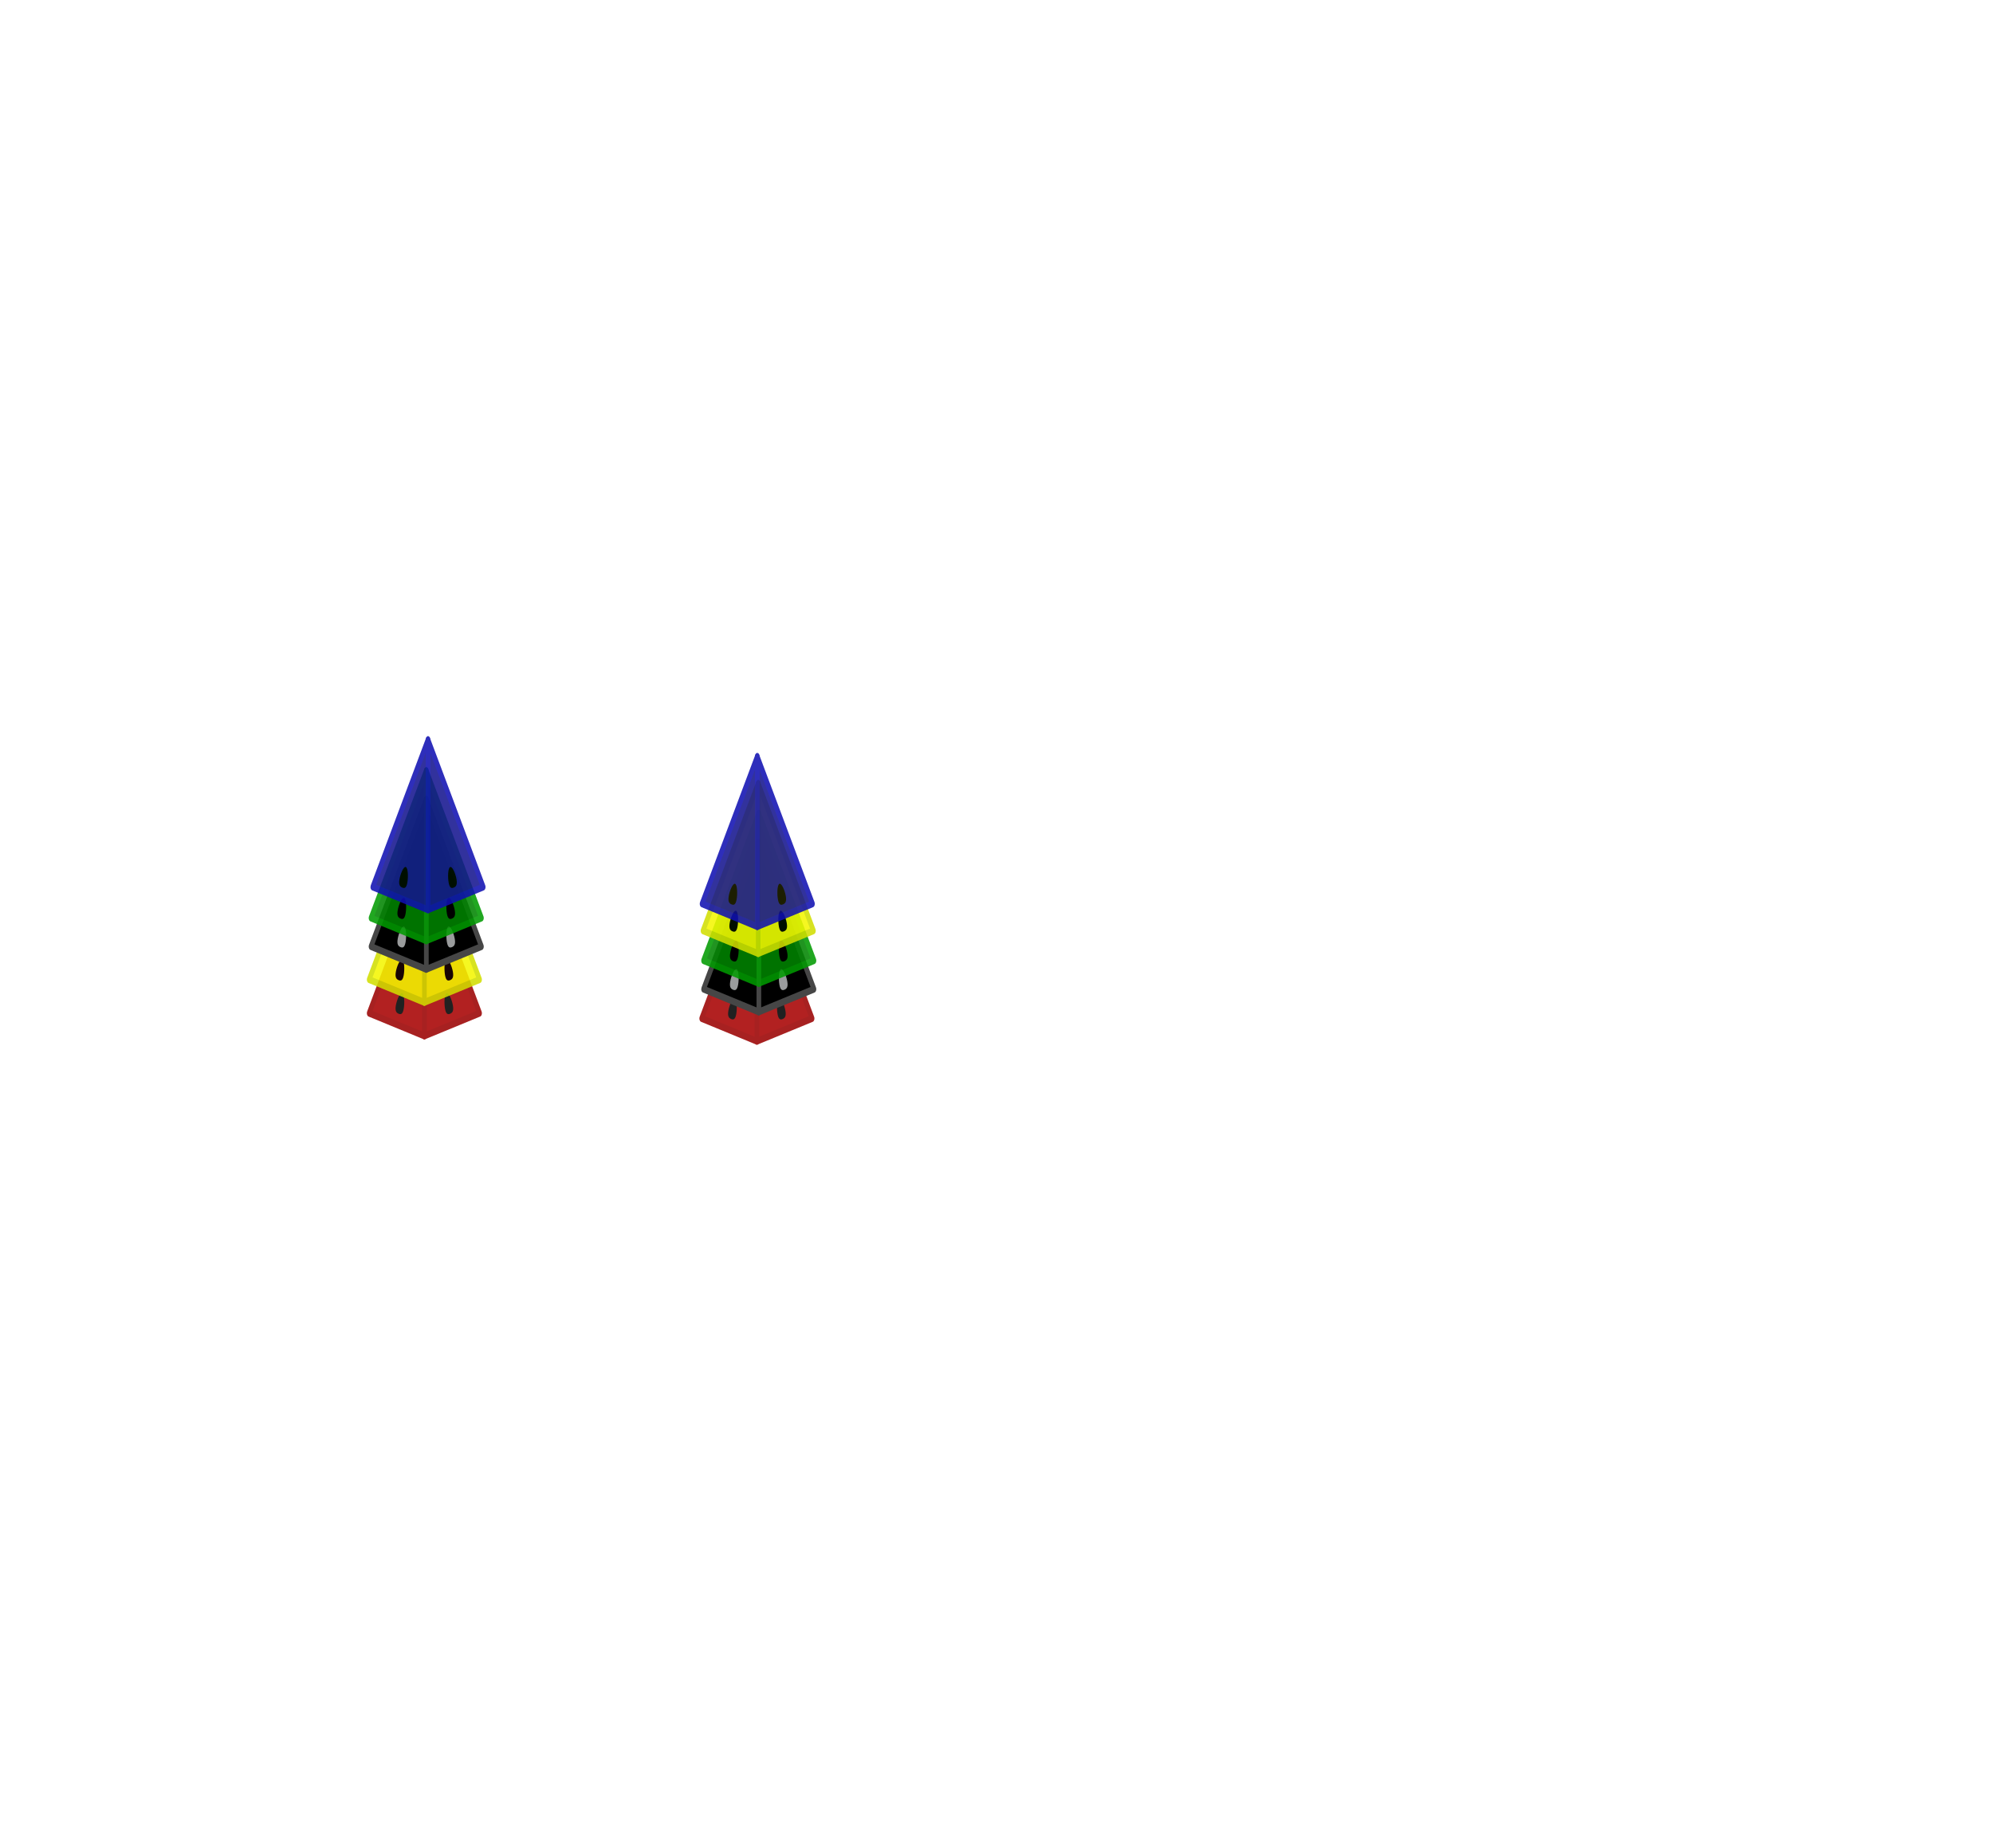
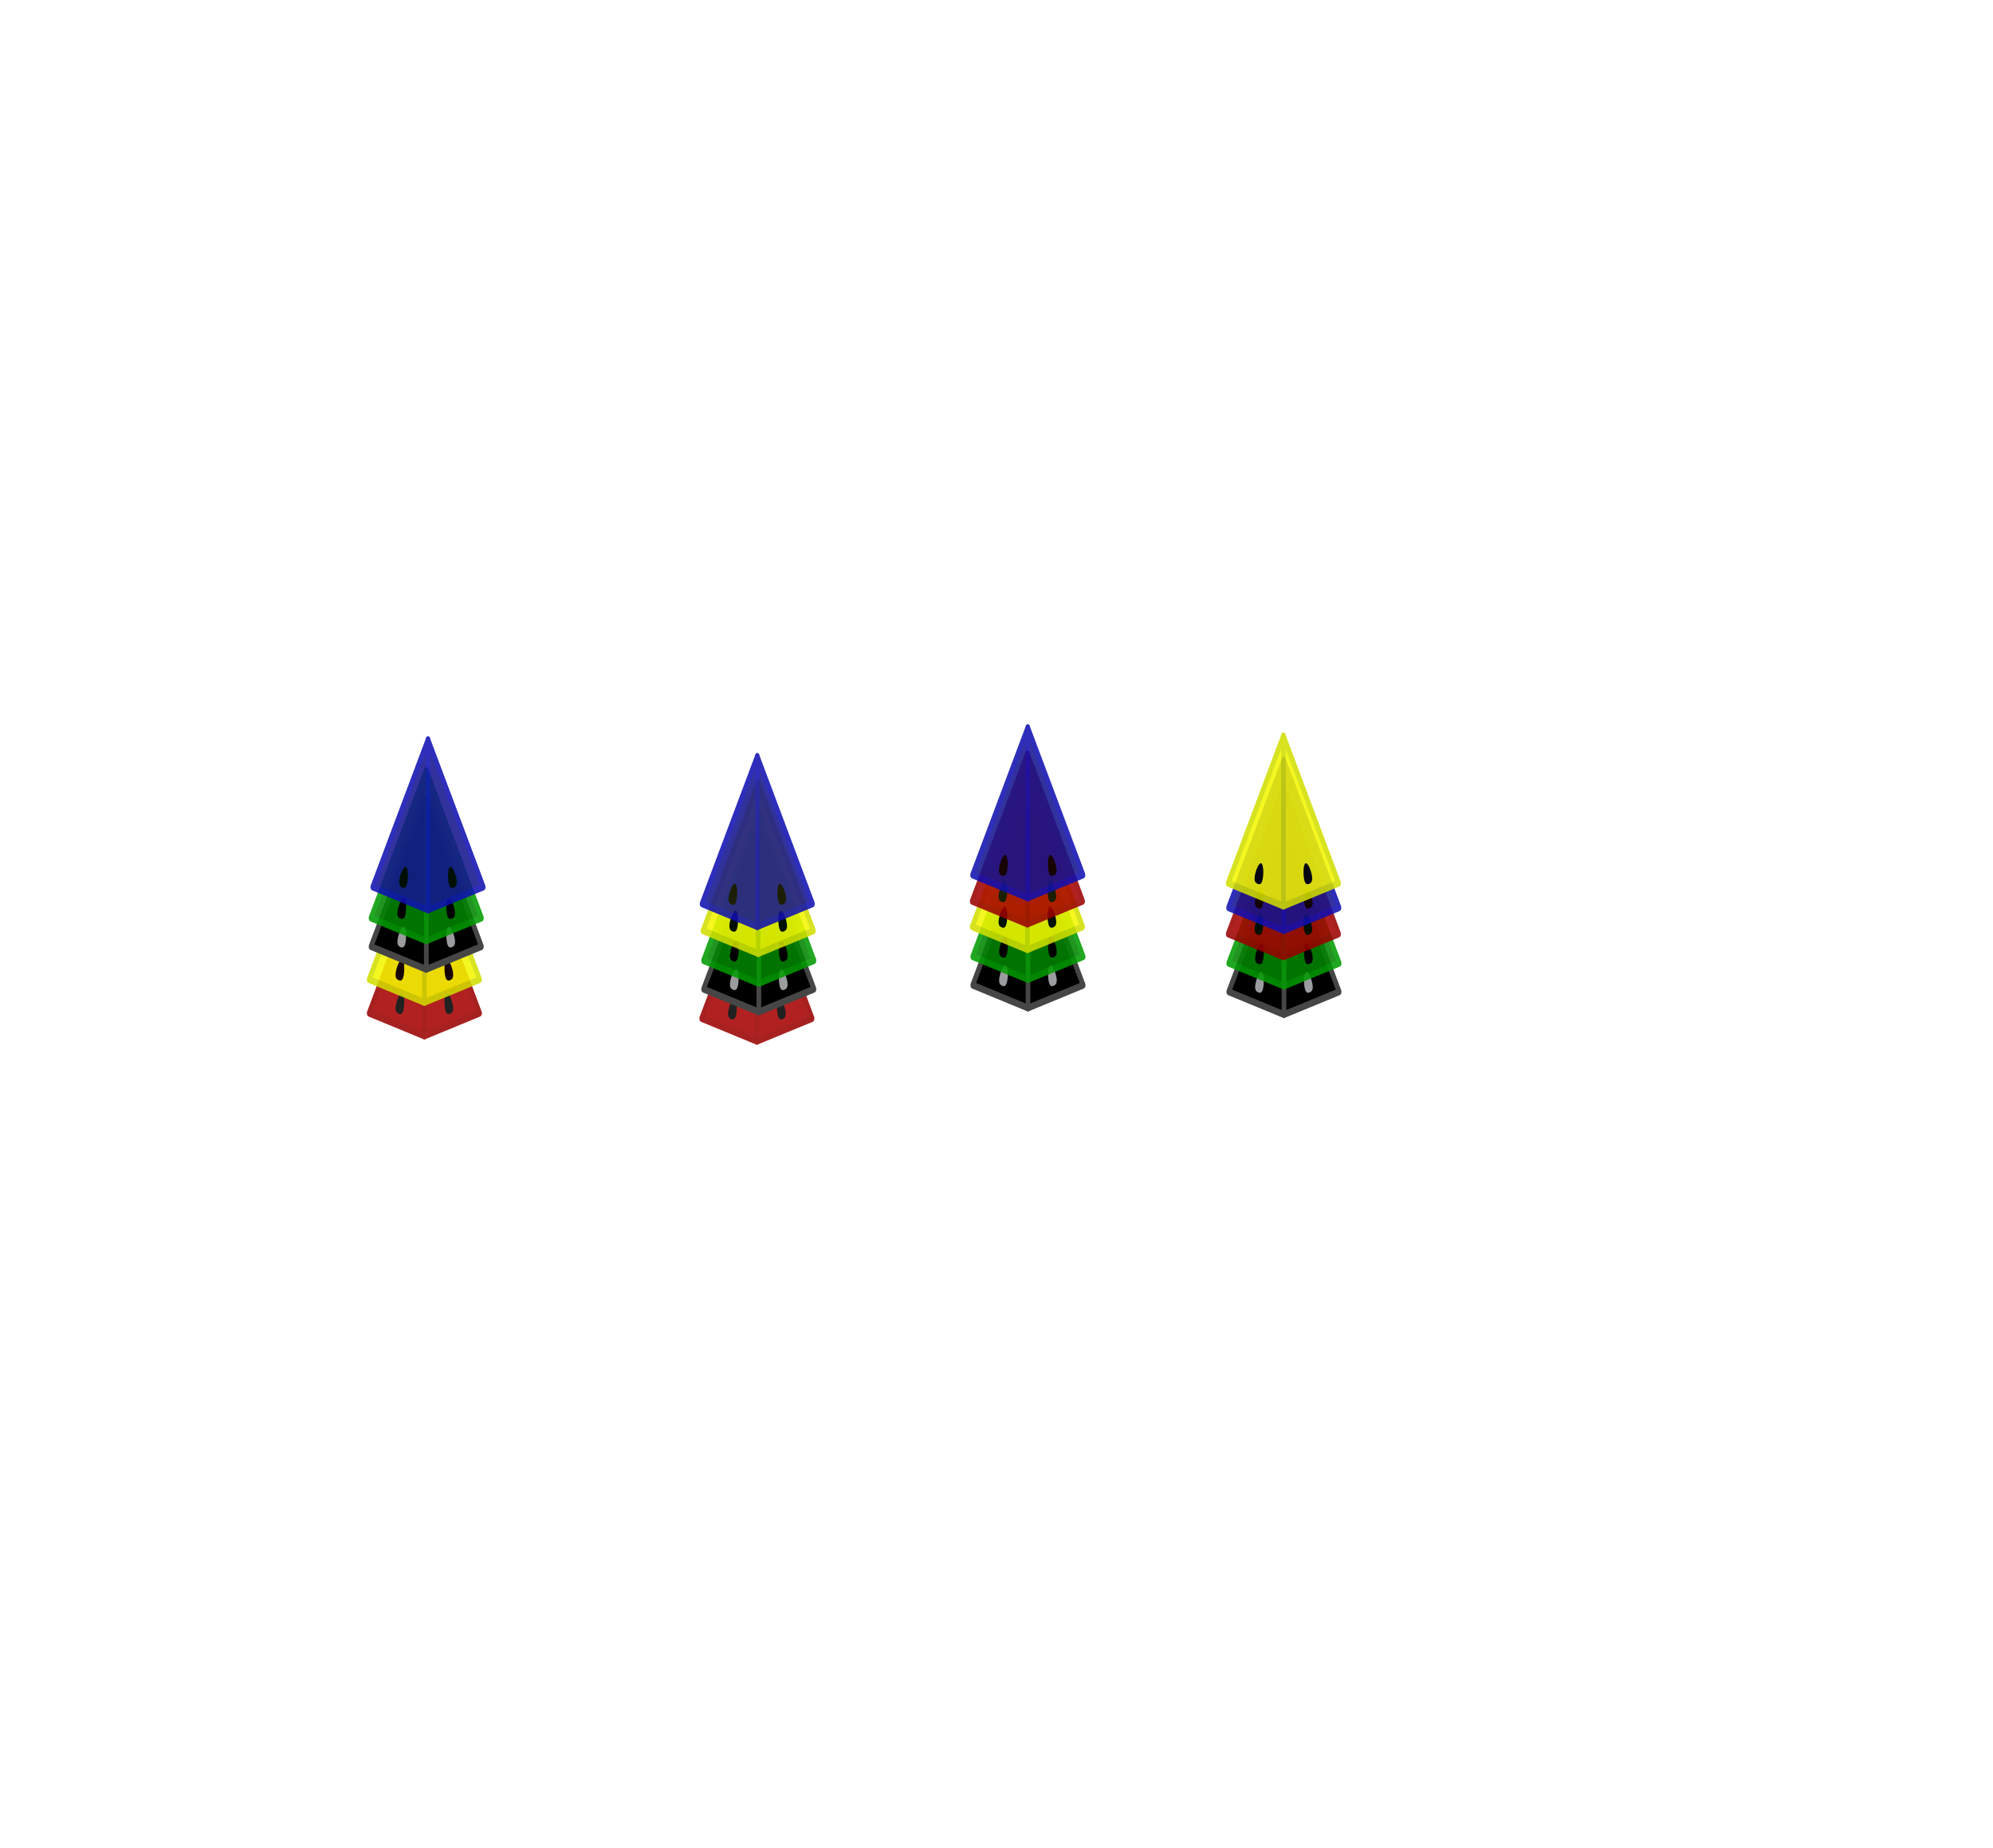
<svg xmlns="http://www.w3.org/2000/svg" width="1068" height="990" id="svg4543" version="1.0">
  <defs id="defs4545">
    <linearGradient id="linearGradient8706">
      <stop style="stop-color:#000000;stop-opacity:1;" offset="0" id="stop8708" />
      <stop style="stop-color:#000000;stop-opacity:0.735;" offset="1" id="stop8710" />
    </linearGradient>
    <linearGradient id="linearGradient8662">
      <stop style="stop-color:#cecece;stop-opacity:1;" offset="0" id="stop8664" />
      <stop style="stop-color:#ffffff;stop-opacity:1;" offset="1" id="stop8666" />
    </linearGradient>
  </defs>
  <g id="layer3" style="display:inline" />
  <g id="layer2" />
  <g id="layer1">
    <g style="opacity:0.87;fill:#a60000;fill-opacity:1;stroke:#9a0000;stroke-width:3;stroke-linejoin:round;stroke-miterlimit:4;stroke-opacity:1;stroke-dasharray:none" transform="translate(91.48803,-196.565)" id="g4619">
      <g style="fill:#a60000;fill-opacity:1;stroke:#9a0000;stroke-width:3.721;stroke-linejoin:round;stroke-miterlimit:4;stroke-opacity:1;stroke-dasharray:none" transform="matrix(0.6278518,-0.258819,0.1682324,0.9659258,-39.29333,311.1872)" id="use4621">
        <path style="fill-opacity:1" d="m 146.374,495.25 23.58,-88 23.58,88 -47.159,0 z" id="path3700" />
        <g transform="translate(514.3542,-1019.441)" id="g3702" style="fill-opacity:1">
          <path id="use3704" d="m -341.033,1504.99 c 0,3.147 -1.509,3.701 -3.368,3.701 -1.859,0 -3.368,-0.554 -3.368,-3.701 0,-3.147 1.509,-7.701 3.368,-7.701 1.859,0 3.368,4.554 3.368,7.701 z" style="fill:#000000;fill-opacity:1;fill-rule:nonzero;stroke:none" />
        </g>
      </g>
      <g style="fill:#a60000;fill-opacity:1;stroke:#9a0000;stroke-width:3.721;stroke-linejoin:round;stroke-miterlimit:4;stroke-opacity:1;stroke-dasharray:none" transform="matrix(0.6278518,0.258819,-0.1682324,0.9659258,97.73187,223.213)" id="use4623">
        <path style="fill-opacity:1" d="m 146.374,495.25 23.58,-88 23.58,88 -47.159,0 z" id="path3708" />
        <g transform="translate(514.3542,-1019.441)" id="g3710" style="fill-opacity:1">
          <path id="use3712" d="m -341.033,1504.99 c 0,3.147 -1.509,3.701 -3.368,3.701 -1.859,0 -3.368,-0.554 -3.368,-3.701 0,-3.147 1.509,-7.701 3.368,-7.701 1.859,0 3.368,4.554 3.368,7.701 z" style="fill:#000000;fill-opacity:1;fill-rule:nonzero;stroke:none" />
        </g>
      </g>
    </g>
    <g id="g4791" transform="translate(91.48803,-214.565)" style="opacity:0.87;fill:#f4f600;fill-opacity:1;fill-rule:nonzero;stroke:#d1de00;stroke-width:3;stroke-linejoin:round;stroke-miterlimit:4;stroke-opacity:1;stroke-dasharray:none">
      <g style="fill:#f4f600;fill-opacity:1;fill-rule:nonzero;stroke:#d1de00;stroke-width:3.721;stroke-linejoin:round;stroke-miterlimit:4;stroke-opacity:1;stroke-dasharray:none" transform="matrix(0.6278518,-0.258819,0.1682324,0.9659258,-39.29333,311.1872)" id="use4793">
        <path style="fill-opacity:1" d="m 146.374,495.25 23.58,-88 23.58,88 -47.159,0 z" id="path3716" />
        <g transform="translate(514.3542,-1019.441)" id="g3718" style="fill-opacity:1">
          <path id="use3720" d="m -341.033,1504.99 c 0,3.147 -1.509,3.701 -3.368,3.701 -1.859,0 -3.368,-0.554 -3.368,-3.701 0,-3.147 1.509,-7.701 3.368,-7.701 1.859,0 3.368,4.554 3.368,7.701 z" style="fill:#000000;fill-opacity:1;fill-rule:nonzero;stroke:none" />
        </g>
      </g>
      <g style="fill:#f4f600;fill-opacity:1;fill-rule:nonzero;stroke:#d1de00;stroke-width:3.721;stroke-linejoin:round;stroke-miterlimit:4;stroke-opacity:1;stroke-dasharray:none" transform="matrix(0.6278518,0.258819,-0.1682324,0.9659258,97.73187,223.213)" id="use4795">
        <path style="fill-opacity:1" d="m 146.374,495.25 23.58,-88 23.58,88 -47.159,0 z" id="path3724" />
        <g transform="translate(514.3542,-1019.441)" id="g3726" style="fill-opacity:1">
          <path id="use3728" d="m -341.033,1504.99 c 0,3.147 -1.509,3.701 -3.368,3.701 -1.859,0 -3.368,-0.554 -3.368,-3.701 0,-3.147 1.509,-7.701 3.368,-7.701 1.859,0 3.368,4.554 3.368,7.701 z" style="fill:#000000;fill-opacity:1;fill-rule:nonzero;stroke:none" />
        </g>
      </g>
    </g>
    <g style="fill:#000000;fill-opacity:0.913;stroke:#464646;stroke-width:3;stroke-linejoin:round;stroke-miterlimit:4;stroke-opacity:1;stroke-dasharray:none" transform="translate(92.48811,-232.2681)" id="g3659">
      <g id="use3661" transform="matrix(0.6278518,-0.258819,0.1682324,0.9659258,-39.29345,311.1872)" style="fill:#000000;fill-opacity:1;stroke:#464646;stroke-width:3.721;stroke-linejoin:round;stroke-miterlimit:4;stroke-opacity:1;stroke-dasharray:none">
        <path id="path3680" d="m 146.374,495.25 23.58,-88 23.58,88 -47.159,0 z" style="fill-opacity:1" />
        <g style="fill-opacity:1" id="g3682" transform="translate(514.3542,-1019.441)">
          <path style="fill:#9a9c9d;fill-opacity:1;fill-rule:nonzero;stroke:none" d="m -341.033,1504.99 c 0,3.147 -1.509,3.701 -3.368,3.701 -1.859,0 -3.368,-0.554 -3.368,-3.701 0,-3.147 1.509,-7.701 3.368,-7.701 1.859,0 3.368,4.554 3.368,7.701 z" id="use3684" />
        </g>
      </g>
      <g id="use3663" transform="matrix(0.6278518,0.258819,-0.1682324,0.9659258,97.73178,223.213)" style="fill:#000000;fill-opacity:1;stroke:#464646;stroke-width:3.721;stroke-linejoin:round;stroke-miterlimit:4;stroke-opacity:1;stroke-dasharray:none">
        <path id="path3688" d="m 146.374,495.25 23.58,-88 23.58,88 -47.159,0 z" style="fill-opacity:1" />
        <g style="fill-opacity:1" id="g3690" transform="translate(514.3542,-1019.441)">
          <path style="fill:#9a9c9d;fill-opacity:1;fill-rule:nonzero;stroke:none" d="m -341.033,1504.99 c 0,3.147 -1.509,3.701 -3.368,3.701 -1.859,0 -3.368,-0.554 -3.368,-3.701 0,-3.147 1.509,-7.701 3.368,-7.701 1.859,0 3.368,4.554 3.368,7.701 z" id="use3692" />
        </g>
      </g>
    </g>
    <g style="opacity:0.87;fill:#008400;fill-opacity:1;fill-rule:nonzero;stroke:#009a00;stroke-width:3;stroke-linejoin:round;stroke-miterlimit:4;stroke-opacity:1;stroke-dasharray:none" transform="translate(92.48803,-247.565)" id="g4963">
      <g style="fill:#008400;fill-opacity:1;fill-rule:nonzero;stroke:#009a00;stroke-width:3.721;stroke-linejoin:round;stroke-miterlimit:4;stroke-opacity:1;stroke-dasharray:none" transform="matrix(0.6278518,-0.258819,0.1682324,0.9659258,-39.29333,311.1872)" id="use4965">
        <path style="fill-opacity:1" d="m 146.374,495.25 23.58,-88 23.58,88 -47.159,0 z" id="path3732" />
        <g transform="translate(514.3542,-1019.441)" id="g3734" style="fill-opacity:1">
          <path id="use3736" d="m -341.033,1504.99 c 0,3.147 -1.509,3.701 -3.368,3.701 -1.859,0 -3.368,-0.554 -3.368,-3.701 0,-3.147 1.509,-7.701 3.368,-7.701 1.859,0 3.368,4.554 3.368,7.701 z" style="fill:#000000;fill-opacity:1;fill-rule:nonzero;stroke:none" />
        </g>
      </g>
      <g style="fill:#008400;fill-opacity:1;fill-rule:nonzero;stroke:#009a00;stroke-width:3.721;stroke-linejoin:round;stroke-miterlimit:4;stroke-opacity:1;stroke-dasharray:none" transform="matrix(0.6278518,0.258819,-0.1682324,0.9659258,97.73187,223.213)" id="use4967">
        <path style="fill-opacity:1" d="m 146.374,495.25 23.58,-88 23.58,88 -47.159,0 z" id="path3740" />
        <g transform="translate(514.3542,-1019.441)" id="g3742" style="fill-opacity:1">
          <path id="use3744" d="m -341.033,1504.99 c 0,3.147 -1.509,3.701 -3.368,3.701 -1.859,0 -3.368,-0.554 -3.368,-3.701 0,-3.147 1.509,-7.701 3.368,-7.701 1.859,0 3.368,4.554 3.368,7.701 z" style="fill:#000000;fill-opacity:1;fill-rule:nonzero;stroke:none" />
        </g>
      </g>
    </g>
    <g id="g5135" transform="translate(93.43017,-264.1664)" style="opacity:0.87;fill:#14148f;fill-opacity:1;fill-rule:nonzero;stroke:#0f0fb1;stroke-width:3;stroke-linejoin:round;stroke-miterlimit:4;stroke-opacity:1;stroke-dasharray:none">
      <g style="fill:#14148f;fill-opacity:1;fill-rule:nonzero;stroke:#0f0fb1;stroke-width:3.721;stroke-linejoin:round;stroke-miterlimit:4;stroke-opacity:1;stroke-dasharray:none" transform="matrix(0.6278518,-0.258819,0.1682324,0.9659258,-39.29333,311.1872)" id="use5137">
        <path style="fill-opacity:1" d="m 146.374,495.25 23.58,-88 23.58,88 -47.159,0 z" id="path3748" />
        <g transform="translate(514.3542,-1019.441)" id="g3750" style="fill-opacity:1">
          <path id="use3752" d="m -341.033,1504.99 c 0,3.147 -1.509,3.701 -3.368,3.701 -1.859,0 -3.368,-0.554 -3.368,-3.701 0,-3.147 1.509,-7.701 3.368,-7.701 1.859,0 3.368,4.554 3.368,7.701 z" style="fill:#000000;fill-opacity:1;fill-rule:nonzero;stroke:none" />
        </g>
      </g>
      <g style="fill:#14148f;fill-opacity:1;fill-rule:nonzero;stroke:#0f0fb1;stroke-width:3.721;stroke-linejoin:round;stroke-miterlimit:4;stroke-opacity:1;stroke-dasharray:none" transform="matrix(0.6278518,0.258819,-0.1682324,0.9659258,97.73187,223.213)" id="use5139">
        <path style="fill-opacity:1" d="m 146.374,495.25 23.58,-88 23.58,88 -47.159,0 z" id="path3756" />
        <g transform="translate(514.3542,-1019.441)" id="g3758" style="fill-opacity:1">
          <path id="use3760" d="m -341.033,1504.99 c 0,3.147 -1.509,3.701 -3.368,3.701 -1.859,0 -3.368,-0.554 -3.368,-3.701 0,-3.147 1.509,-7.701 3.368,-7.701 1.859,0 3.368,4.554 3.368,7.701 z" style="fill:#000000;fill-opacity:1;fill-rule:nonzero;stroke:none" />
        </g>
      </g>
    </g>
    <g id="g6455" transform="translate(269.6789,-193.7365)" style="opacity:0.87;fill:#a60000;fill-opacity:1;stroke:#9a0000;stroke-width:3;stroke-linejoin:round;stroke-miterlimit:4;stroke-opacity:1;stroke-dasharray:none">
      <g id="g6457" transform="matrix(0.6278518,-0.258819,0.1682324,0.9659258,-39.29333,311.1872)" style="fill:#a60000;fill-opacity:1;stroke:#9a0000;stroke-width:3.721;stroke-linejoin:round;stroke-miterlimit:4;stroke-opacity:1;stroke-dasharray:none">
        <path id="path6459" d="m 146.374,495.25 23.58,-88 23.58,88 -47.159,0 z" style="fill-opacity:1" />
        <g style="fill-opacity:1" id="g6461" transform="translate(514.3542,-1019.441)">
          <path style="fill:#000000;fill-opacity:1;fill-rule:nonzero;stroke:none" d="m -341.033,1504.99 c 0,3.147 -1.509,3.701 -3.368,3.701 -1.859,0 -3.368,-0.554 -3.368,-3.701 0,-3.147 1.509,-7.701 3.368,-7.701 1.859,0 3.368,4.554 3.368,7.701 z" id="path6463" />
        </g>
      </g>
      <g id="g6465" transform="matrix(0.6278518,0.258819,-0.1682324,0.9659258,97.73187,223.213)" style="fill:#a60000;fill-opacity:1;stroke:#9a0000;stroke-width:3.721;stroke-linejoin:round;stroke-miterlimit:4;stroke-opacity:1;stroke-dasharray:none">
        <path id="path6467" d="m 146.374,495.25 23.58,-88 23.58,88 -47.159,0 z" style="fill-opacity:1" />
        <g style="fill-opacity:1" id="g6469" transform="translate(514.3542,-1019.441)">
          <path style="fill:#000000;fill-opacity:1;fill-rule:nonzero;stroke:none" d="m -341.033,1504.99 c 0,3.147 -1.509,3.701 -3.368,3.701 -1.859,0 -3.368,-0.554 -3.368,-3.701 0,-3.147 1.509,-7.701 3.368,-7.701 1.859,0 3.368,4.554 3.368,7.701 z" id="path6471" />
        </g>
      </g>
    </g>
    <g id="g6491" transform="translate(270.679,-209.4396)" style="fill:#000000;fill-opacity:0.913;stroke:#464646;stroke-width:3;stroke-linejoin:round;stroke-miterlimit:4;stroke-opacity:1;stroke-dasharray:none">
      <g style="fill:#000000;fill-opacity:1;stroke:#464646;stroke-width:3.721;stroke-linejoin:round;stroke-miterlimit:4;stroke-opacity:1;stroke-dasharray:none" transform="matrix(0.6278518,-0.258819,0.1682324,0.9659258,-39.29345,311.1872)" id="g6493">
        <path style="fill-opacity:1" d="m 146.374,495.25 23.58,-88 23.58,88 -47.159,0 z" id="path6495" />
        <g transform="translate(514.3542,-1019.441)" id="g6497" style="fill-opacity:1">
          <path id="path6499" d="m -341.033,1504.99 c 0,3.147 -1.509,3.701 -3.368,3.701 -1.859,0 -3.368,-0.554 -3.368,-3.701 0,-3.147 1.509,-7.701 3.368,-7.701 1.859,0 3.368,4.554 3.368,7.701 z" style="fill:#9a9c9d;fill-opacity:1;fill-rule:nonzero;stroke:none" />
        </g>
      </g>
      <g style="fill:#000000;fill-opacity:1;stroke:#464646;stroke-width:3.721;stroke-linejoin:round;stroke-miterlimit:4;stroke-opacity:1;stroke-dasharray:none" transform="matrix(0.6278518,0.258819,-0.1682324,0.9659258,97.73178,223.213)" id="g6501">
        <path style="fill-opacity:1" d="m 146.374,495.25 23.58,-88 23.58,88 -47.159,0 z" id="path6503" />
        <g transform="translate(514.3542,-1019.441)" id="g6505" style="fill-opacity:1">
          <path id="path6507" d="m -341.033,1504.99 c 0,3.147 -1.509,3.701 -3.368,3.701 -1.859,0 -3.368,-0.554 -3.368,-3.701 0,-3.147 1.509,-7.701 3.368,-7.701 1.859,0 3.368,4.554 3.368,7.701 z" style="fill:#9a9c9d;fill-opacity:1;fill-rule:nonzero;stroke:none" />
        </g>
      </g>
    </g>
    <g id="g6509" transform="translate(270.6789,-224.7365)" style="opacity:0.87;fill:#008400;fill-opacity:1;fill-rule:nonzero;stroke:#009a00;stroke-width:3;stroke-linejoin:round;stroke-miterlimit:4;stroke-opacity:1;stroke-dasharray:none">
      <g id="g6511" transform="matrix(0.6278518,-0.258819,0.1682324,0.9659258,-39.29333,311.1872)" style="fill:#008400;fill-opacity:1;fill-rule:nonzero;stroke:#009a00;stroke-width:3.721;stroke-linejoin:round;stroke-miterlimit:4;stroke-opacity:1;stroke-dasharray:none">
        <path id="path6513" d="m 146.374,495.25 23.58,-88 23.58,88 -47.159,0 z" style="fill-opacity:1" />
        <g style="fill-opacity:1" id="g6515" transform="translate(514.3542,-1019.441)">
          <path style="fill:#000000;fill-opacity:1;fill-rule:nonzero;stroke:none" d="m -341.033,1504.99 c 0,3.147 -1.509,3.701 -3.368,3.701 -1.859,0 -3.368,-0.554 -3.368,-3.701 0,-3.147 1.509,-7.701 3.368,-7.701 1.859,0 3.368,4.554 3.368,7.701 z" id="path6517" />
        </g>
      </g>
      <g id="g6519" transform="matrix(0.6278518,0.258819,-0.1682324,0.9659258,97.73187,223.213)" style="fill:#008400;fill-opacity:1;fill-rule:nonzero;stroke:#009a00;stroke-width:3.721;stroke-linejoin:round;stroke-miterlimit:4;stroke-opacity:1;stroke-dasharray:none">
        <path id="path6521" d="m 146.374,495.25 23.58,-88 23.58,88 -47.159,0 z" style="fill-opacity:1" />
        <g style="fill-opacity:1" id="g6523" transform="translate(514.3542,-1019.441)">
          <path style="fill:#000000;fill-opacity:1;fill-rule:nonzero;stroke:none" d="m -341.033,1504.99 c 0,3.147 -1.509,3.701 -3.368,3.701 -1.859,0 -3.368,-0.554 -3.368,-3.701 0,-3.147 1.509,-7.701 3.368,-7.701 1.859,0 3.368,4.554 3.368,7.701 z" id="path6525" />
        </g>
      </g>
    </g>
    <g style="opacity:0.87;fill:#f4f600;fill-opacity:1;fill-rule:nonzero;stroke:#d1de00;stroke-width:3;stroke-linejoin:round;stroke-miterlimit:4;stroke-opacity:1;stroke-dasharray:none" transform="translate(270.3861,-240.7279)" id="g6473">
      <g id="g6475" transform="matrix(0.6278518,-0.258819,0.1682324,0.9659258,-39.29333,311.1872)" style="fill:#f4f600;fill-opacity:1;fill-rule:nonzero;stroke:#d1de00;stroke-width:3.721;stroke-linejoin:round;stroke-miterlimit:4;stroke-opacity:1;stroke-dasharray:none">
        <path id="path6477" d="m 146.374,495.25 23.58,-88 23.58,88 -47.159,0 z" style="fill-opacity:1" />
        <g style="fill-opacity:1" id="g6479" transform="translate(514.3542,-1019.441)">
          <path style="fill:#000000;fill-opacity:1;fill-rule:nonzero;stroke:none" d="m -341.033,1504.99 c 0,3.147 -1.509,3.701 -3.368,3.701 -1.859,0 -3.368,-0.554 -3.368,-3.701 0,-3.147 1.509,-7.701 3.368,-7.701 1.859,0 3.368,4.554 3.368,7.701 z" id="path6481" />
        </g>
      </g>
      <g id="g6483" transform="matrix(0.6278518,0.258819,-0.1682324,0.9659258,97.73187,223.213)" style="fill:#f4f600;fill-opacity:1;fill-rule:nonzero;stroke:#d1de00;stroke-width:3.721;stroke-linejoin:round;stroke-miterlimit:4;stroke-opacity:1;stroke-dasharray:none">
        <path id="path6485" d="m 146.374,495.25 23.58,-88 23.58,88 -47.159,0 z" style="fill-opacity:1" />
        <g style="fill-opacity:1" id="g6487" transform="translate(514.3542,-1019.441)">
          <path style="fill:#000000;fill-opacity:1;fill-rule:nonzero;stroke:none" d="m -341.033,1504.99 c 0,3.147 -1.509,3.701 -3.368,3.701 -1.859,0 -3.368,-0.554 -3.368,-3.701 0,-3.147 1.509,-7.701 3.368,-7.701 1.859,0 3.368,4.554 3.368,7.701 z" id="path6489" />
        </g>
      </g>
    </g>
    <g style="opacity:0.87;fill:#14148f;fill-opacity:1;fill-rule:nonzero;stroke:#0f0fb1;stroke-width:3;stroke-linejoin:round;stroke-miterlimit:4;stroke-opacity:1;stroke-dasharray:none" transform="translate(269.878,-255.1745)" id="g6527">
      <g id="g6529" transform="matrix(0.6278518,-0.258819,0.1682324,0.9659258,-39.29333,311.1872)" style="fill:#14148f;fill-opacity:1;fill-rule:nonzero;stroke:#0f0fb1;stroke-width:3.721;stroke-linejoin:round;stroke-miterlimit:4;stroke-opacity:1;stroke-dasharray:none">
        <path id="path6531" d="m 146.374,495.25 23.58,-88 23.58,88 -47.159,0 z" style="fill-opacity:1" />
        <g style="fill-opacity:1" id="g6533" transform="translate(514.3542,-1019.441)">
          <path style="fill:#000000;fill-opacity:1;fill-rule:nonzero;stroke:none" d="m -341.033,1504.99 c 0,3.147 -1.509,3.701 -3.368,3.701 -1.859,0 -3.368,-0.554 -3.368,-3.701 0,-3.147 1.509,-7.701 3.368,-7.701 1.859,0 3.368,4.554 3.368,7.701 z" id="path6535" />
        </g>
      </g>
      <g id="g6537" transform="matrix(0.6278518,0.258819,-0.1682324,0.9659258,97.73187,223.213)" style="fill:#14148f;fill-opacity:1;fill-rule:nonzero;stroke:#0f0fb1;stroke-width:3.721;stroke-linejoin:round;stroke-miterlimit:4;stroke-opacity:1;stroke-dasharray:none">
        <path id="path6539" d="m 146.374,495.25 23.58,-88 23.58,88 -47.159,0 z" style="fill-opacity:1" />
        <g style="fill-opacity:1" id="g6541" transform="translate(514.3542,-1019.441)">
          <path style="fill:#000000;fill-opacity:1;fill-rule:nonzero;stroke:none" d="m -341.033,1504.99 c 0,3.147 -1.509,3.701 -3.368,3.701 -1.859,0 -3.368,-0.554 -3.368,-3.701 0,-3.147 1.509,-7.701 3.368,-7.701 1.859,0 3.368,4.554 3.368,7.701 z" id="path6543" />
        </g>
      </g>
    </g>
+     <g style="fill:#000000;fill-opacity:0.913;stroke:#464646;stroke-width:3;stroke-linejoin:round;stroke-miterlimit:4;stroke-opacity:1;stroke-dasharray:none" transform="translate(414.9288,-211.561)" id="g6563">
+       <g id="g6565" transform="matrix(0.6278518,-0.258819,0.1682324,0.9659258,-39.29345,311.1872)" style="fill:#000000;fill-opacity:1;stroke:#464646;stroke-width:3.721;stroke-linejoin:round;stroke-miterlimit:4;stroke-opacity:1;stroke-dasharray:none">
+         <path id="path6567" d="m 146.374,495.25 23.58,-88 23.58,88 -47.159,0 z" style="fill-opacity:1" />
+         <g style="fill-opacity:1" id="g6569" transform="translate(514.3542,-1019.441)">
+           <path style="fill:#9a9c9d;fill-opacity:1;fill-rule:nonzero;stroke:none" d="m -341.033,1504.99 c 0,3.147 -1.509,3.701 -3.368,3.701 -1.859,0 -3.368,-0.554 -3.368,-3.701 0,-3.147 1.509,-7.701 3.368,-7.701 1.859,0 3.368,4.554 3.368,7.701 z" id="path6571" />
+         </g>
+       </g>
+       <g id="g6573" transform="matrix(0.6278518,0.258819,-0.1682324,0.9659258,97.73178,223.213)" style="fill:#000000;fill-opacity:1;stroke:#464646;stroke-width:3.721;stroke-linejoin:round;stroke-miterlimit:4;stroke-opacity:1;stroke-dasharray:none">
+         <path id="path6575" d="m 146.374,495.25 23.58,-88 23.58,88 -47.159,0 z" style="fill-opacity:1" />
+         <g style="fill-opacity:1" id="g6577" transform="translate(514.3542,-1019.441)">
+           <path style="fill:#9a9c9d;fill-opacity:1;fill-rule:nonzero;stroke:none" d="m -341.033,1504.99 c 0,3.147 -1.509,3.701 -3.368,3.701 -1.859,0 -3.368,-0.554 -3.368,-3.701 0,-3.147 1.509,-7.701 3.368,-7.701 1.859,0 3.368,4.554 3.368,7.701 z" id="path6579" />
+         </g>
+       </g>
+     </g>
+     <g style="opacity:0.87;fill:#008400;fill-opacity:1;fill-rule:nonzero;stroke:#009a00;stroke-width:3;stroke-linejoin:round;stroke-miterlimit:4;stroke-opacity:1;stroke-dasharray:none" transform="translate(414.9287,-226.8579)" id="g6581">
+       <g style="fill:#008400;fill-opacity:1;fill-rule:nonzero;stroke:#009a00;stroke-width:3.721;stroke-linejoin:round;stroke-miterlimit:4;stroke-opacity:1;stroke-dasharray:none" transform="matrix(0.6278518,-0.258819,0.1682324,0.9659258,-39.29333,311.1872)" id="g6583">
+         <path style="fill-opacity:1" d="m 146.374,495.25 23.58,-88 23.58,88 -47.159,0 z" id="path6585" />
+         <g transform="translate(514.3542,-1019.441)" id="g6587" style="fill-opacity:1">
+           <path id="path6589" d="m -341.033,1504.99 c 0,3.147 -1.509,3.701 -3.368,3.701 -1.859,0 -3.368,-0.554 -3.368,-3.701 0,-3.147 1.509,-7.701 3.368,-7.701 1.859,0 3.368,4.554 3.368,7.701 z" style="fill:#000000;fill-opacity:1;fill-rule:nonzero;stroke:none" />
+         </g>
+       </g>
+       <g style="fill:#008400;fill-opacity:1;fill-rule:nonzero;stroke:#009a00;stroke-width:3.721;stroke-linejoin:round;stroke-miterlimit:4;stroke-opacity:1;stroke-dasharray:none" transform="matrix(0.6278518,0.258819,-0.1682324,0.9659258,97.73187,223.213)" id="g6591">
+         <path style="fill-opacity:1" d="m 146.374,495.25 23.58,-88 23.58,88 -47.159,0 z" id="path6593" />
+         <g transform="translate(514.3542,-1019.441)" id="g6595" style="fill-opacity:1">
+           <path id="path6597" d="m -341.033,1504.99 c 0,3.147 -1.509,3.701 -3.368,3.701 -1.859,0 -3.368,-0.554 -3.368,-3.701 0,-3.147 1.509,-7.701 3.368,-7.701 1.859,0 3.368,4.554 3.368,7.701 z" style="fill:#000000;fill-opacity:1;fill-rule:nonzero;stroke:none" />
+         </g>
+       </g>
+     </g>
+     <g id="g6599" transform="translate(414.6358,-242.8492)" style="opacity:0.87;fill:#f4f600;fill-opacity:1;fill-rule:nonzero;stroke:#d1de00;stroke-width:3;stroke-linejoin:round;stroke-miterlimit:4;stroke-opacity:1;stroke-dasharray:none">
+       <g style="fill:#f4f600;fill-opacity:1;fill-rule:nonzero;stroke:#d1de00;stroke-width:3.721;stroke-linejoin:round;stroke-miterlimit:4;stroke-opacity:1;stroke-dasharray:none" transform="matrix(0.6278518,-0.258819,0.1682324,0.9659258,-39.29333,311.1872)" id="g6601">
+         <path style="fill-opacity:1" d="m 146.374,495.25 23.58,-88 23.58,88 -47.159,0 z" id="path6603" />
+         <g transform="translate(514.3542,-1019.441)" id="g6605" style="fill-opacity:1">
+           <path id="path6607" d="m -341.033,1504.99 c 0,3.147 -1.509,3.701 -3.368,3.701 -1.859,0 -3.368,-0.554 -3.368,-3.701 0,-3.147 1.509,-7.701 3.368,-7.701 1.859,0 3.368,4.554 3.368,7.701 z" style="fill:#000000;fill-opacity:1;fill-rule:nonzero;stroke:none" />
+         </g>
+       </g>
+       <g style="fill:#f4f600;fill-opacity:1;fill-rule:nonzero;stroke:#d1de00;stroke-width:3.721;stroke-linejoin:round;stroke-miterlimit:4;stroke-opacity:1;stroke-dasharray:none" transform="matrix(0.6278518,0.258819,-0.1682324,0.9659258,97.73187,223.213)" id="g6609">
+         <path style="fill-opacity:1" d="m 146.374,495.25 23.58,-88 23.58,88 -47.159,0 z" id="path6611" />
+         <g transform="translate(514.3542,-1019.441)" id="g6613" style="fill-opacity:1">
+           <path id="path6615" d="m -341.033,1504.99 c 0,3.147 -1.509,3.701 -3.368,3.701 -1.859,0 -3.368,-0.554 -3.368,-3.701 0,-3.147 1.509,-7.701 3.368,-7.701 1.859,0 3.368,4.554 3.368,7.701 z" style="fill:#000000;fill-opacity:1;fill-rule:nonzero;stroke:none" />
+         </g>
+       </g>
+     </g>
+     <g style="opacity:0.87;fill:#a60000;fill-opacity:1;stroke:#9a0000;stroke-width:3;stroke-linejoin:round;stroke-miterlimit:4;stroke-opacity:1;stroke-dasharray:none" transform="translate(414.6358,-256.5477)" id="g6545">
+       <g style="fill:#a60000;fill-opacity:1;stroke:#9a0000;stroke-width:3.721;stroke-linejoin:round;stroke-miterlimit:4;stroke-opacity:1;stroke-dasharray:none" transform="matrix(0.6278518,-0.258819,0.1682324,0.9659258,-39.29333,311.1872)" id="g6547">
+         <path style="fill-opacity:1" d="m 146.374,495.25 23.58,-88 23.58,88 -47.159,0 z" id="path6549" />
+         <g transform="translate(514.3542,-1019.441)" id="g6551" style="fill-opacity:1">
+           <path id="path6553" d="m -341.033,1504.99 c 0,3.147 -1.509,3.701 -3.368,3.701 -1.859,0 -3.368,-0.554 -3.368,-3.701 0,-3.147 1.509,-7.701 3.368,-7.701 1.859,0 3.368,4.554 3.368,7.701 z" style="fill:#000000;fill-opacity:1;fill-rule:nonzero;stroke:none" />
+         </g>
+       </g>
+       <g style="fill:#a60000;fill-opacity:1;stroke:#9a0000;stroke-width:3.721;stroke-linejoin:round;stroke-miterlimit:4;stroke-opacity:1;stroke-dasharray:none" transform="matrix(0.6278518,0.258819,-0.1682324,0.9659258,97.73187,223.213)" id="g6555">
+         <path style="fill-opacity:1" d="m 146.374,495.25 23.58,-88 23.58,88 -47.159,0 z" id="path6557" />
+         <g transform="translate(514.3542,-1019.441)" id="g6559" style="fill-opacity:1">
+           <path id="path6561" d="m -341.033,1504.99 c 0,3.147 -1.509,3.701 -3.368,3.701 -1.859,0 -3.368,-0.554 -3.368,-3.701 0,-3.147 1.509,-7.701 3.368,-7.701 1.859,0 3.368,4.554 3.368,7.701 z" style="fill:#000000;fill-opacity:1;fill-rule:nonzero;stroke:none" />
+         </g>
+       </g>
+     </g>
+     <g id="g6617" transform="translate(414.8349,-270.6095)" style="opacity:0.87;fill:#14148f;fill-opacity:1;fill-rule:nonzero;stroke:#0f0fb1;stroke-width:3;stroke-linejoin:round;stroke-miterlimit:4;stroke-opacity:1;stroke-dasharray:none">
+       <g style="fill:#14148f;fill-opacity:1;fill-rule:nonzero;stroke:#0f0fb1;stroke-width:3.721;stroke-linejoin:round;stroke-miterlimit:4;stroke-opacity:1;stroke-dasharray:none" transform="matrix(0.6278518,-0.258819,0.1682324,0.9659258,-39.29333,311.1872)" id="g6619">
+         <path style="fill-opacity:1" d="m 146.374,495.25 23.58,-88 23.58,88 -47.159,0 z" id="path6621" />
+         <g transform="translate(514.3542,-1019.441)" id="g6623" style="fill-opacity:1">
+           <path id="path6625" d="m -341.033,1504.99 c 0,3.147 -1.509,3.701 -3.368,3.701 -1.859,0 -3.368,-0.554 -3.368,-3.701 0,-3.147 1.509,-7.701 3.368,-7.701 1.859,0 3.368,4.554 3.368,7.701 z" style="fill:#000000;fill-opacity:1;fill-rule:nonzero;stroke:none" />
+         </g>
+       </g>
+       <g style="fill:#14148f;fill-opacity:1;fill-rule:nonzero;stroke:#0f0fb1;stroke-width:3.721;stroke-linejoin:round;stroke-miterlimit:4;stroke-opacity:1;stroke-dasharray:none" transform="matrix(0.6278518,0.258819,-0.1682324,0.9659258,97.73187,223.213)" id="g6627">
+         <path style="fill-opacity:1" d="m 146.374,495.25 23.58,-88 23.58,88 -47.159,0 z" id="path6629" />
+         <g transform="translate(514.3542,-1019.441)" id="g6631" style="fill-opacity:1">
+           <path id="path6633" d="m -341.033,1504.99 c 0,3.147 -1.509,3.701 -3.368,3.701 -1.859,0 -3.368,-0.554 -3.368,-3.701 0,-3.147 1.509,-7.701 3.368,-7.701 1.859,0 3.368,4.554 3.368,7.701 z" style="fill:#000000;fill-opacity:1;fill-rule:nonzero;stroke:none" />
+         </g>
+       </g>
+     </g>
+     <g id="g6635" transform="translate(552.1075,-208.0254)" style="fill:#000000;fill-opacity:0.913;stroke:#464646;stroke-width:3;stroke-linejoin:round;stroke-miterlimit:4;stroke-opacity:1;stroke-dasharray:none">
+       <g style="fill:#000000;fill-opacity:1;stroke:#464646;stroke-width:3.721;stroke-linejoin:round;stroke-miterlimit:4;stroke-opacity:1;stroke-dasharray:none" transform="matrix(0.6278518,-0.258819,0.1682324,0.9659258,-39.29345,311.1872)" id="g6637">
+         <path style="fill-opacity:1" d="m 146.374,495.25 23.58,-88 23.58,88 -47.159,0 z" id="path6639" />
+         <g transform="translate(514.3542,-1019.441)" id="g6641" style="fill-opacity:1">
+           <path id="path6643" d="m -341.033,1504.99 c 0,3.147 -1.509,3.701 -3.368,3.701 -1.859,0 -3.368,-0.554 -3.368,-3.701 0,-3.147 1.509,-7.701 3.368,-7.701 1.859,0 3.368,4.554 3.368,7.701 z" style="fill:#9a9c9d;fill-opacity:1;fill-rule:nonzero;stroke:none" />
+         </g>
+       </g>
+       <g style="fill:#000000;fill-opacity:1;stroke:#464646;stroke-width:3.721;stroke-linejoin:round;stroke-miterlimit:4;stroke-opacity:1;stroke-dasharray:none" transform="matrix(0.6278518,0.258819,-0.1682324,0.9659258,97.73178,223.213)" id="g6645">
+         <path style="fill-opacity:1" d="m 146.374,495.25 23.58,-88 23.58,88 -47.159,0 z" id="path6647" />
+         <g transform="translate(514.3542,-1019.441)" id="g6649" style="fill-opacity:1">
+           <path id="path6651" d="m -341.033,1504.99 c 0,3.147 -1.509,3.701 -3.368,3.701 -1.859,0 -3.368,-0.554 -3.368,-3.701 0,-3.147 1.509,-7.701 3.368,-7.701 1.859,0 3.368,4.554 3.368,7.701 z" style="fill:#9a9c9d;fill-opacity:1;fill-rule:nonzero;stroke:none" />
+         </g>
+       </g>
+     </g>
+     <g id="g6653" transform="translate(552.1074,-223.3223)" style="opacity:0.87;fill:#008400;fill-opacity:1;fill-rule:nonzero;stroke:#009a00;stroke-width:3;stroke-linejoin:round;stroke-miterlimit:4;stroke-opacity:1;stroke-dasharray:none">
+       <g id="g6655" transform="matrix(0.6278518,-0.258819,0.1682324,0.9659258,-39.29333,311.1872)" style="fill:#008400;fill-opacity:1;fill-rule:nonzero;stroke:#009a00;stroke-width:3.721;stroke-linejoin:round;stroke-miterlimit:4;stroke-opacity:1;stroke-dasharray:none">
+         <path id="path6657" d="m 146.374,495.25 23.58,-88 23.58,88 -47.159,0 z" style="fill-opacity:1" />
+         <g style="fill-opacity:1" id="g6659" transform="translate(514.3542,-1019.441)">
+           <path style="fill:#000000;fill-opacity:1;fill-rule:nonzero;stroke:none" d="m -341.033,1504.99 c 0,3.147 -1.509,3.701 -3.368,3.701 -1.859,0 -3.368,-0.554 -3.368,-3.701 0,-3.147 1.509,-7.701 3.368,-7.701 1.859,0 3.368,4.554 3.368,7.701 z" id="path6661" />
+         </g>
+       </g>
+       <g id="g6663" transform="matrix(0.6278518,0.258819,-0.1682324,0.9659258,97.73187,223.213)" style="fill:#008400;fill-opacity:1;fill-rule:nonzero;stroke:#009a00;stroke-width:3.721;stroke-linejoin:round;stroke-miterlimit:4;stroke-opacity:1;stroke-dasharray:none">
+         <path id="path6665" d="m 146.374,495.25 23.58,-88 23.58,88 -47.159,0 z" style="fill-opacity:1" />
+         <g style="fill-opacity:1" id="g6667" transform="translate(514.3542,-1019.441)">
+           <path style="fill:#000000;fill-opacity:1;fill-rule:nonzero;stroke:none" d="m -341.033,1504.99 c 0,3.147 -1.509,3.701 -3.368,3.701 -1.859,0 -3.368,-0.554 -3.368,-3.701 0,-3.147 1.509,-7.701 3.368,-7.701 1.859,0 3.368,4.554 3.368,7.701 z" id="path6669" />
+         </g>
+       </g>
+     </g>
+     <g id="g6689" transform="translate(551.8145,-239.0122)" style="opacity:0.87;fill:#a60000;fill-opacity:1;stroke:#9a0000;stroke-width:3;stroke-linejoin:round;stroke-miterlimit:4;stroke-opacity:1;stroke-dasharray:none">
+       <g id="g6691" transform="matrix(0.6278518,-0.258819,0.1682324,0.9659258,-39.29333,311.1872)" style="fill:#a60000;fill-opacity:1;stroke:#9a0000;stroke-width:3.721;stroke-linejoin:round;stroke-miterlimit:4;stroke-opacity:1;stroke-dasharray:none">
+         <path id="path6693" d="m 146.374,495.25 23.58,-88 23.58,88 -47.159,0 z" style="fill-opacity:1" />
+         <g style="fill-opacity:1" id="g6695" transform="translate(514.3542,-1019.441)">
+           <path style="fill:#000000;fill-opacity:1;fill-rule:nonzero;stroke:none" d="m -341.033,1504.99 c 0,3.147 -1.509,3.701 -3.368,3.701 -1.859,0 -3.368,-0.554 -3.368,-3.701 0,-3.147 1.509,-7.701 3.368,-7.701 1.859,0 3.368,4.554 3.368,7.701 z" id="path6697" />
+         </g>
+       </g>
+       <g id="g6699" transform="matrix(0.6278518,0.258819,-0.1682324,0.9659258,97.73187,223.213)" style="fill:#a60000;fill-opacity:1;stroke:#9a0000;stroke-width:3.721;stroke-linejoin:round;stroke-miterlimit:4;stroke-opacity:1;stroke-dasharray:none">
+         <path id="path6701" d="m 146.374,495.25 23.58,-88 23.58,88 -47.159,0 z" style="fill-opacity:1" />
+         <g style="fill-opacity:1" id="g6703" transform="translate(514.3542,-1019.441)">
+           <path style="fill:#000000;fill-opacity:1;fill-rule:nonzero;stroke:none" d="m -341.033,1504.99 c 0,3.147 -1.509,3.701 -3.368,3.701 -1.859,0 -3.368,-0.554 -3.368,-3.701 0,-3.147 1.509,-7.701 3.368,-7.701 1.859,0 3.368,4.554 3.368,7.701 z" id="path6705" />
+         </g>
+       </g>
+     </g>
+     <g style="opacity:0.87;fill:#14148f;fill-opacity:1;fill-rule:nonzero;stroke:#0f0fb1;stroke-width:3;stroke-linejoin:round;stroke-miterlimit:4;stroke-opacity:1;stroke-dasharray:none" transform="translate(552.0136,-253.074)" id="g6707">
+       <g id="g6709" transform="matrix(0.6278518,-0.258819,0.1682324,0.9659258,-39.29333,311.1872)" style="fill:#14148f;fill-opacity:1;fill-rule:nonzero;stroke:#0f0fb1;stroke-width:3.721;stroke-linejoin:round;stroke-miterlimit:4;stroke-opacity:1;stroke-dasharray:none">
+         <path id="path6711" d="m 146.374,495.25 23.58,-88 23.58,88 -47.159,0 z" style="fill-opacity:1" />
+         <g style="fill-opacity:1" id="g6713" transform="translate(514.3542,-1019.441)">
+           <path style="fill:#000000;fill-opacity:1;fill-rule:nonzero;stroke:none" d="m -341.033,1504.99 c 0,3.147 -1.509,3.701 -3.368,3.701 -1.859,0 -3.368,-0.554 -3.368,-3.701 0,-3.147 1.509,-7.701 3.368,-7.701 1.859,0 3.368,4.554 3.368,7.701 z" id="path6715" />
+         </g>
+       </g>
+       <g id="g6717" transform="matrix(0.6278518,0.258819,-0.1682324,0.9659258,97.73187,223.213)" style="fill:#14148f;fill-opacity:1;fill-rule:nonzero;stroke:#0f0fb1;stroke-width:3.721;stroke-linejoin:round;stroke-miterlimit:4;stroke-opacity:1;stroke-dasharray:none">
+         <path id="path6719" d="m 146.374,495.25 23.58,-88 23.58,88 -47.159,0 z" style="fill-opacity:1" />
+         <g style="fill-opacity:1" id="g6721" transform="translate(514.3542,-1019.441)">
+           <path style="fill:#000000;fill-opacity:1;fill-rule:nonzero;stroke:none" d="m -341.033,1504.99 c 0,3.147 -1.509,3.701 -3.368,3.701 -1.859,0 -3.368,-0.554 -3.368,-3.701 0,-3.147 1.509,-7.701 3.368,-7.701 1.859,0 3.368,4.554 3.368,7.701 z" id="path6723" />
+         </g>
+       </g>
+     </g>
+     <g style="opacity:0.87;fill:#f4f600;fill-opacity:1;fill-rule:nonzero;stroke:#d1de00;stroke-width:3;stroke-linejoin:round;stroke-miterlimit:4;stroke-opacity:1;stroke-dasharray:none" transform="translate(551.8146,-266.1838)" id="g6671">
+       <g id="g6673" transform="matrix(0.6278518,-0.258819,0.1682324,0.9659258,-39.29333,311.1872)" style="fill:#f4f600;fill-opacity:1;fill-rule:nonzero;stroke:#d1de00;stroke-width:3.721;stroke-linejoin:round;stroke-miterlimit:4;stroke-opacity:1;stroke-dasharray:none">
+         <path id="path6675" d="m 146.374,495.25 23.58,-88 23.58,88 -47.159,0 z" style="fill-opacity:1" />
+         <g style="fill-opacity:1" id="g6677" transform="translate(514.3542,-1019.441)">
+           <path style="fill:#000000;fill-opacity:1;fill-rule:nonzero;stroke:none" d="m -341.033,1504.99 c 0,3.147 -1.509,3.701 -3.368,3.701 -1.859,0 -3.368,-0.554 -3.368,-3.701 0,-3.147 1.509,-7.701 3.368,-7.701 1.859,0 3.368,4.554 3.368,7.701 z" id="path6679" />
+         </g>
+       </g>
+       <g id="g6681" transform="matrix(0.6278518,0.258819,-0.1682324,0.9659258,97.73187,223.213)" style="fill:#f4f600;fill-opacity:1;fill-rule:nonzero;stroke:#d1de00;stroke-width:3.721;stroke-linejoin:round;stroke-miterlimit:4;stroke-opacity:1;stroke-dasharray:none">
+         <path id="path6683" d="m 146.374,495.25 23.58,-88 23.58,88 -47.159,0 z" style="fill-opacity:1" />
+         <g style="fill-opacity:1" id="g6685" transform="translate(514.3542,-1019.441)">
+           <path style="fill:#000000;fill-opacity:1;fill-rule:nonzero;stroke:none" d="m -341.033,1504.99 c 0,3.147 -1.509,3.701 -3.368,3.701 -1.859,0 -3.368,-0.554 -3.368,-3.701 0,-3.147 1.509,-7.701 3.368,-7.701 1.859,0 3.368,4.554 3.368,7.701 z" id="path6687" />
+         </g>
+       </g>
+     </g>
  </g>
</svg>
